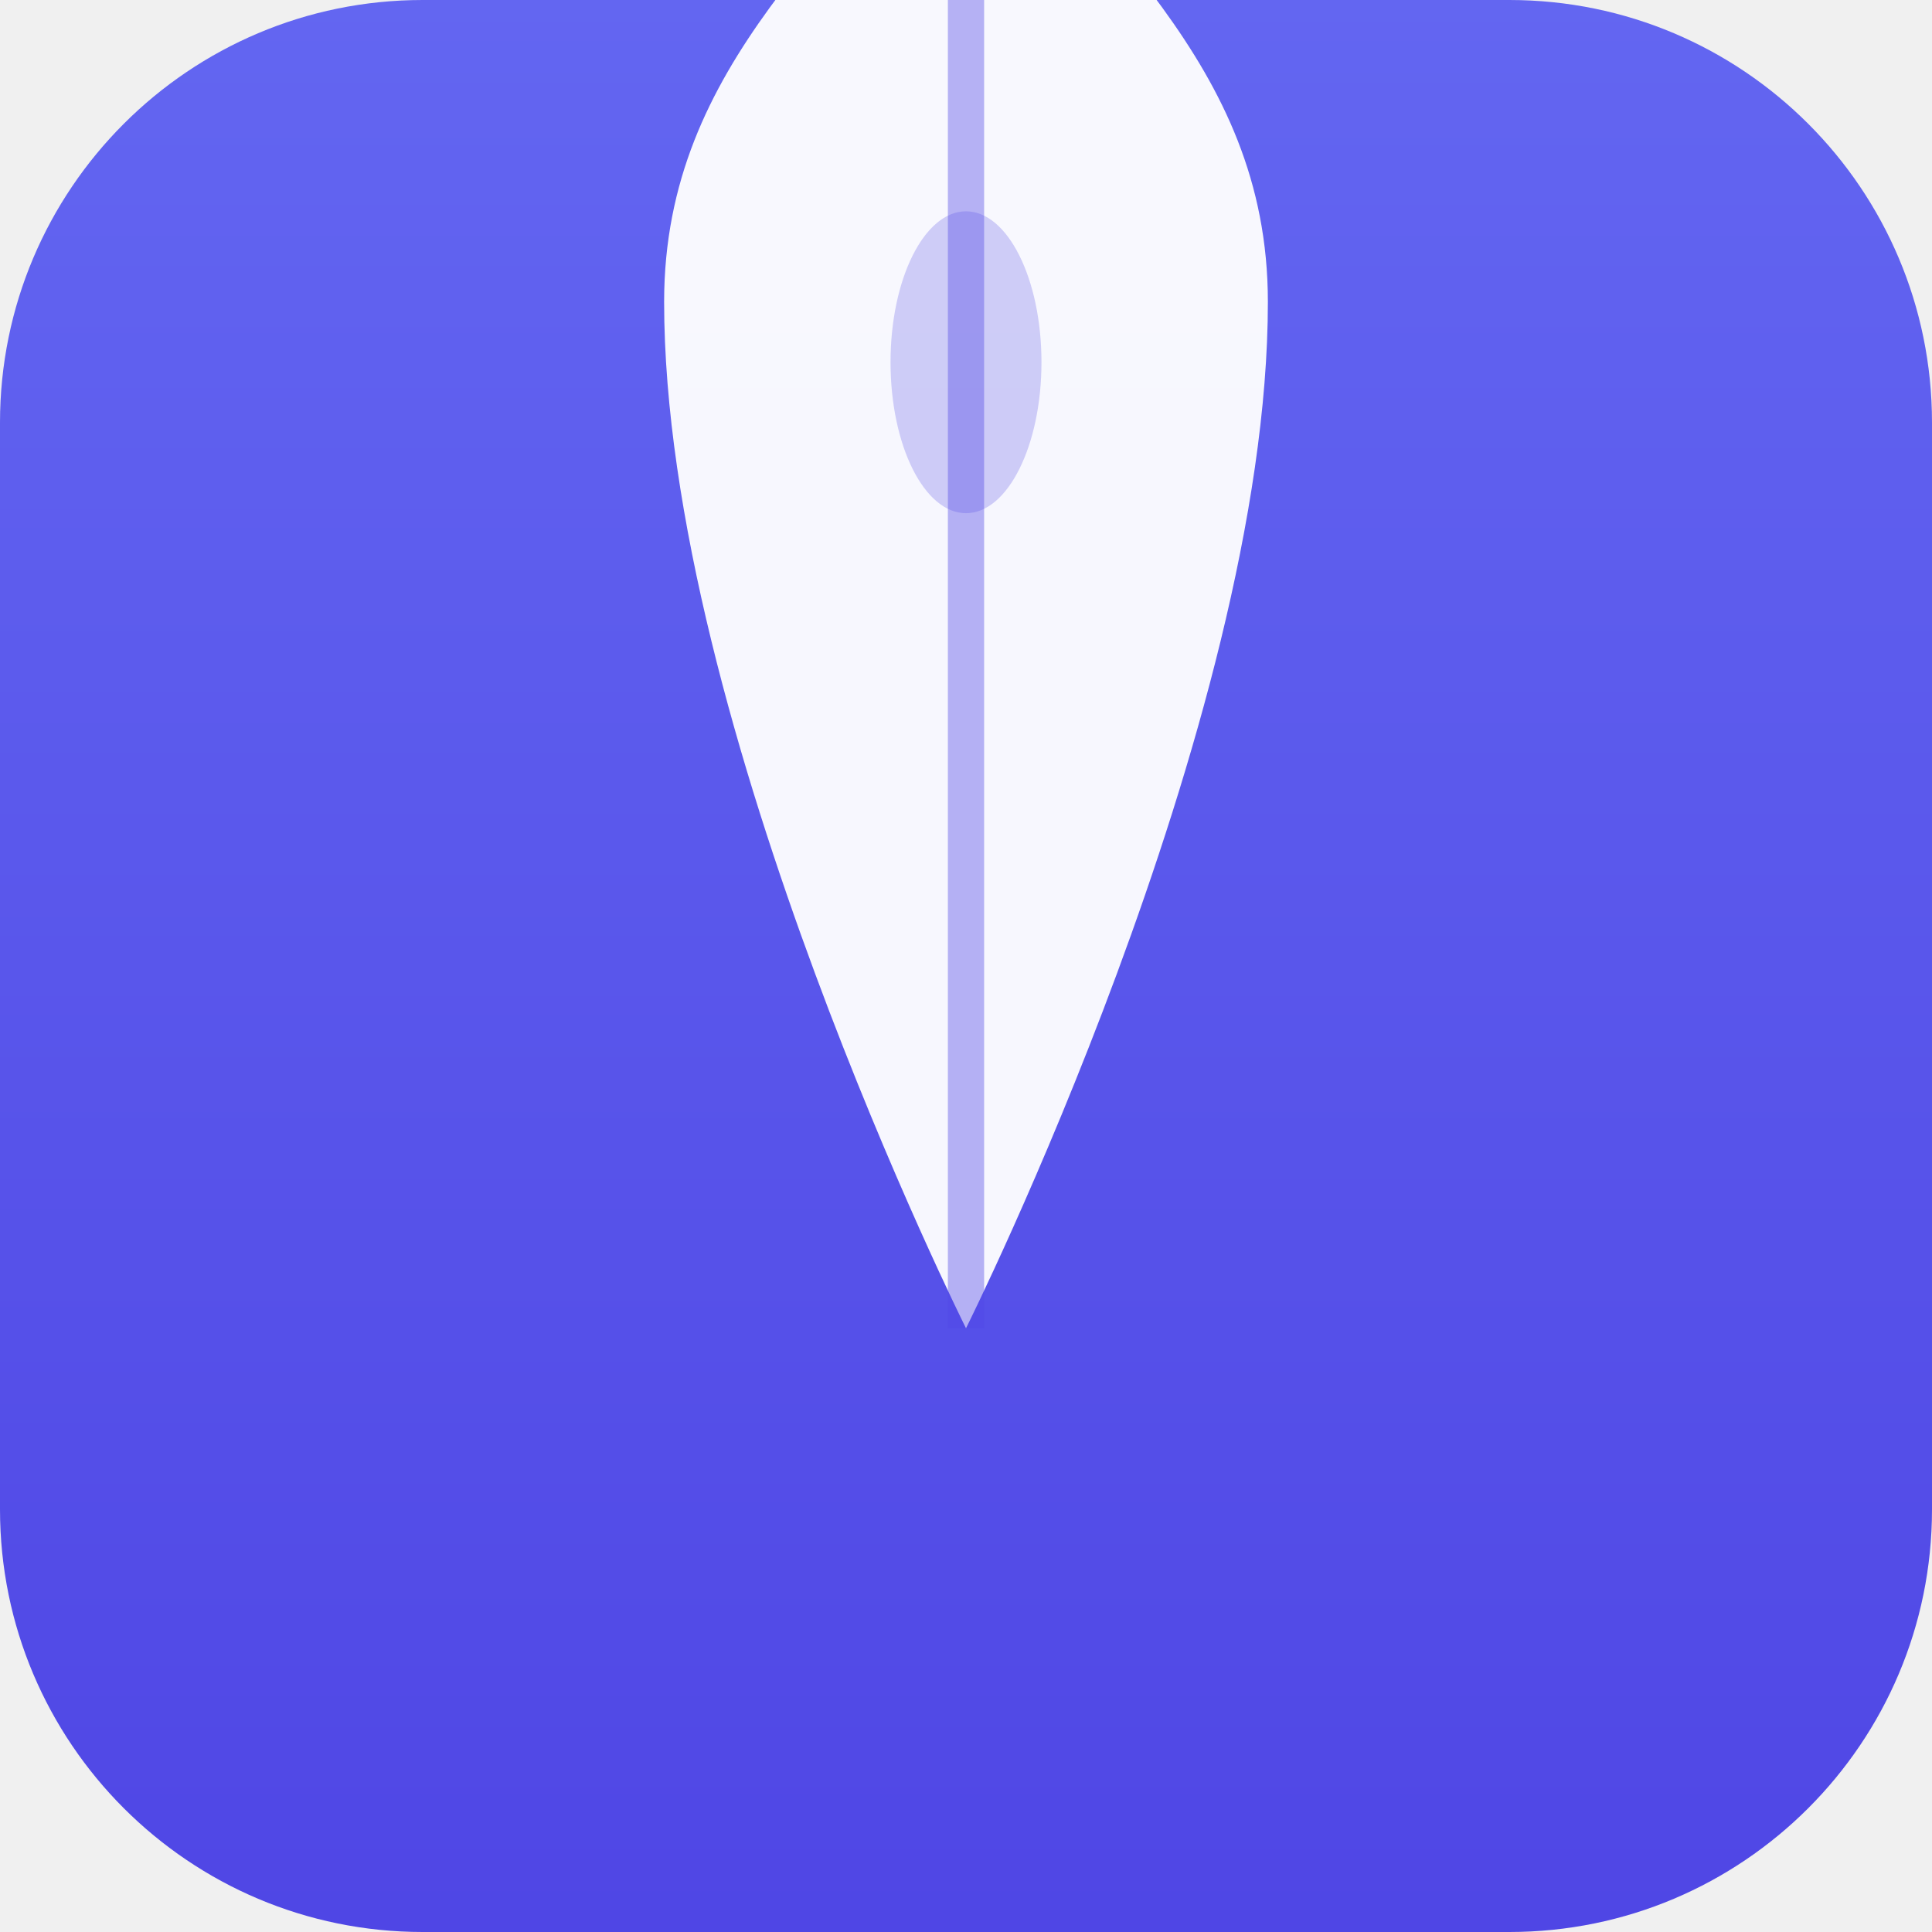
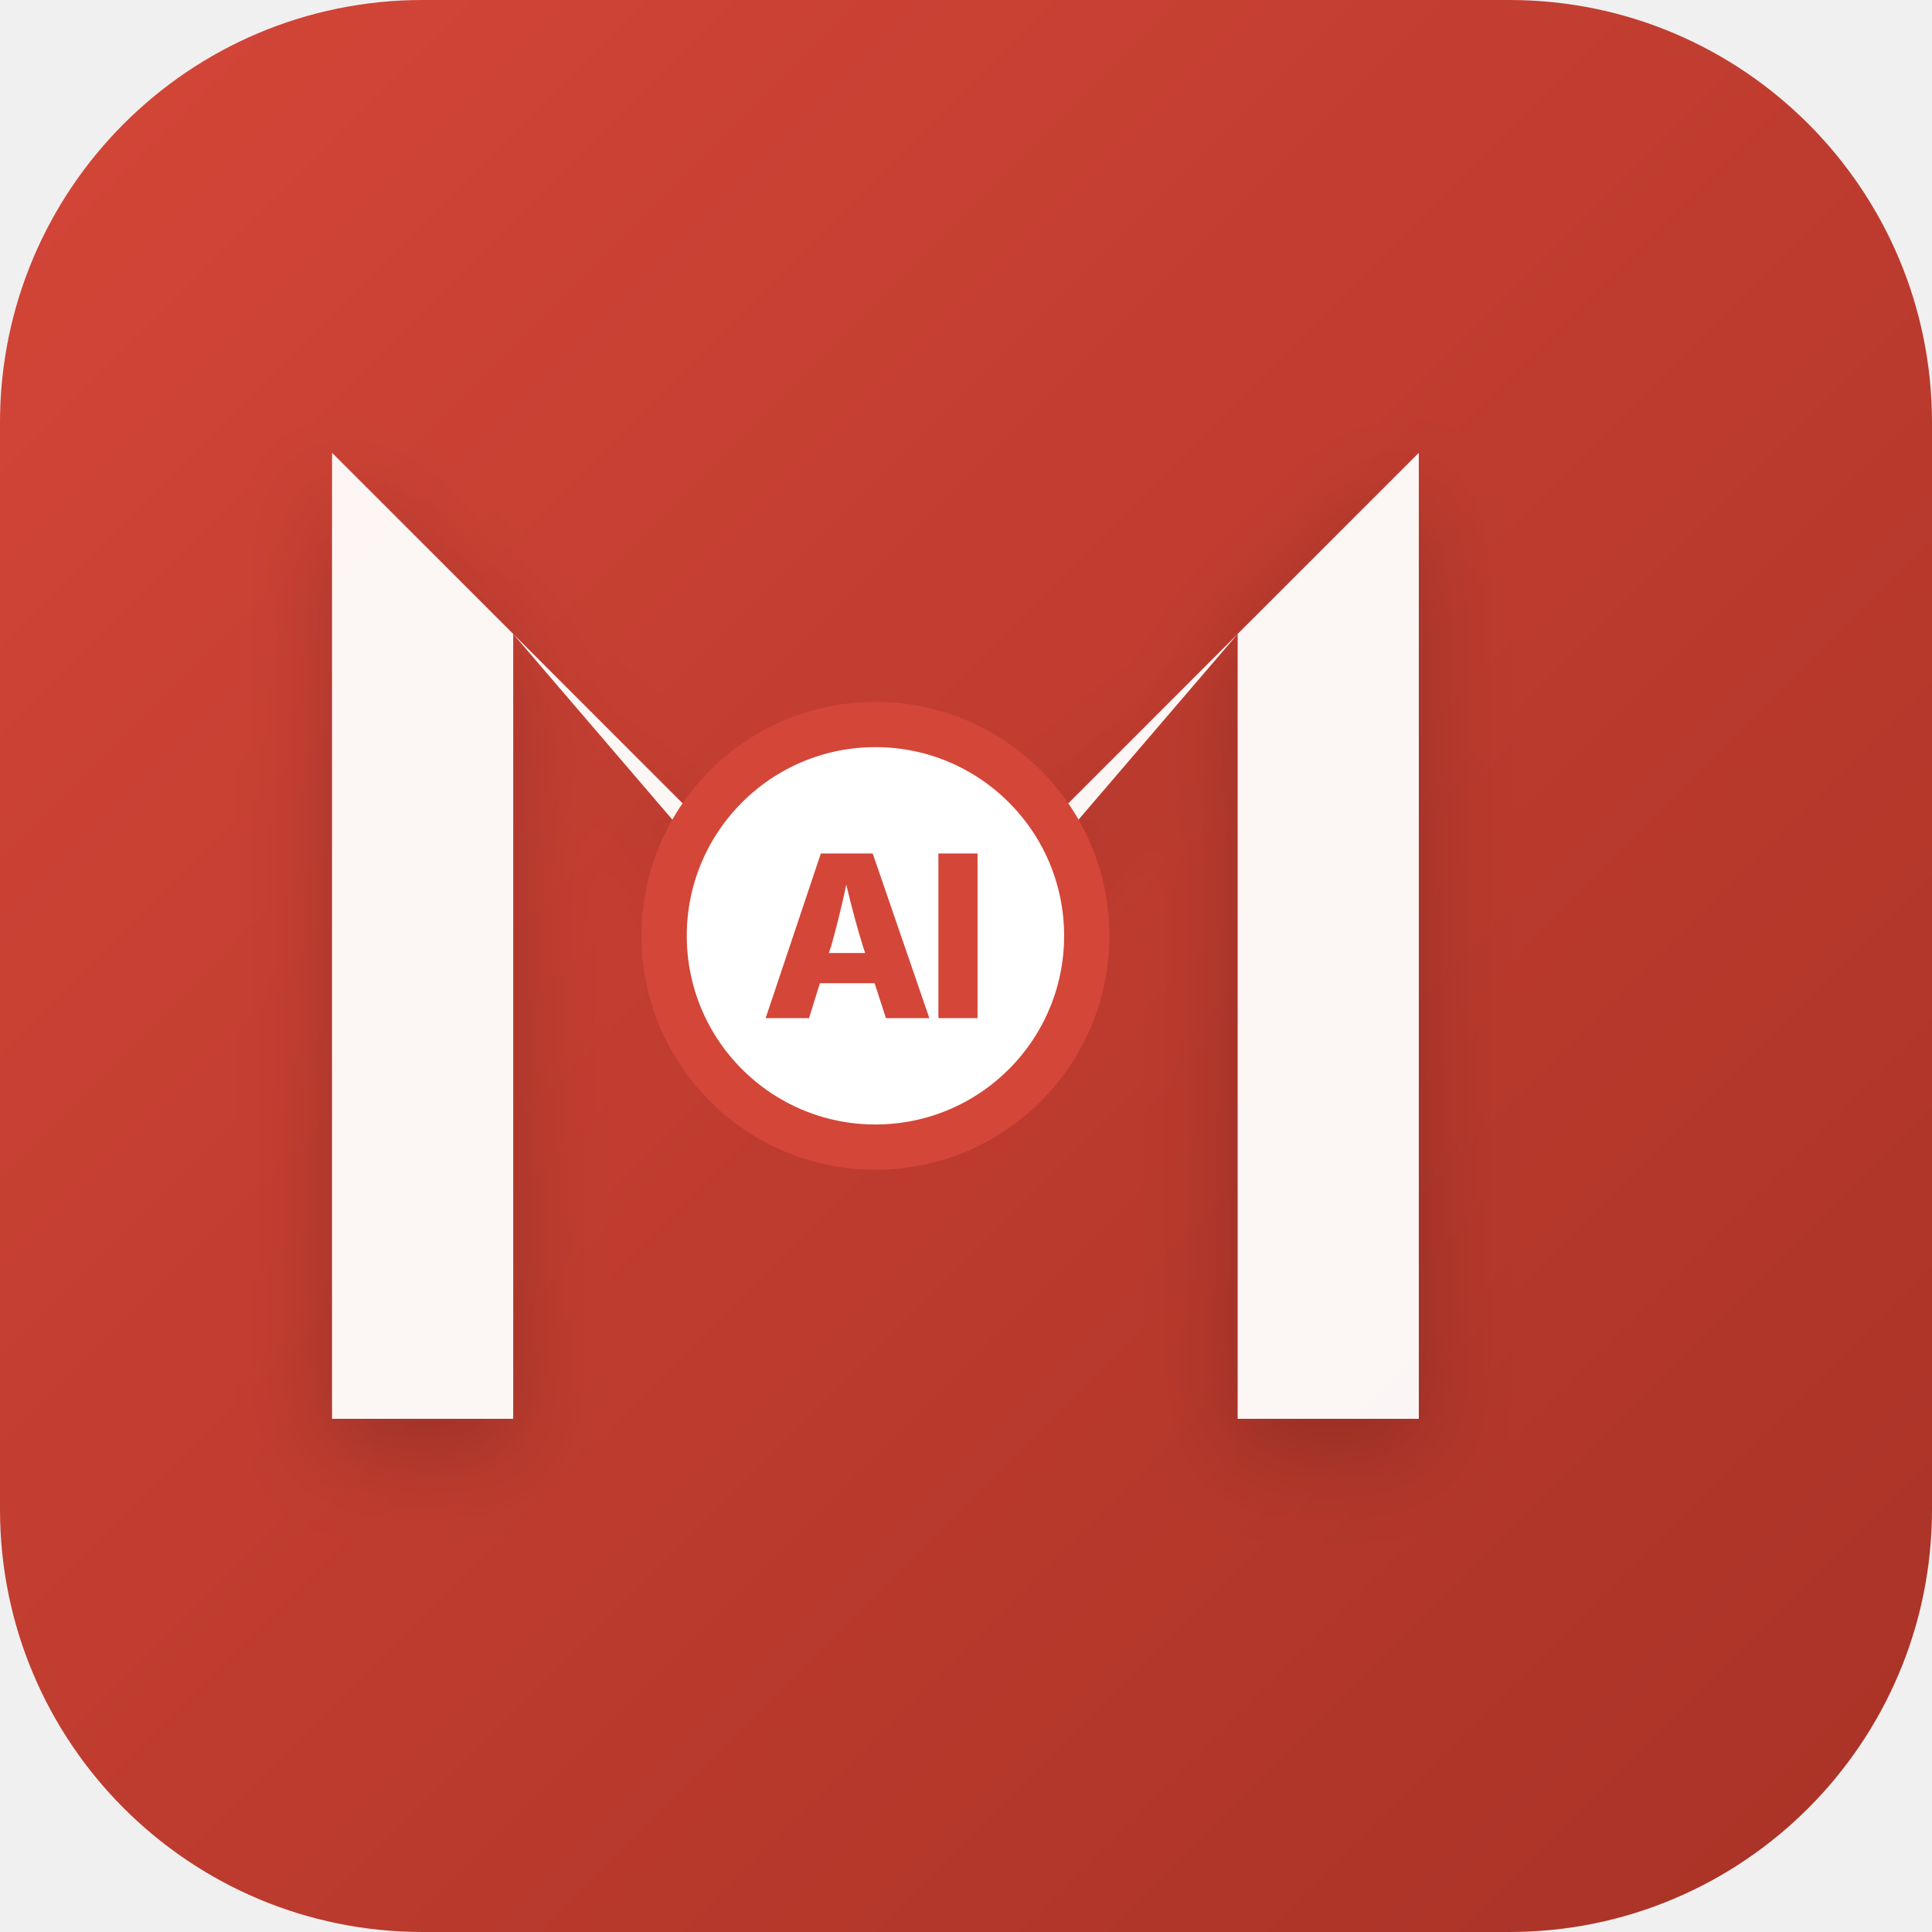
<svg xmlns="http://www.w3.org/2000/svg" viewBox="0 0 64 64" fill="none">
  <defs>
-     <linearGradient id="g" x1="0" y1="0" x2="0" y2="1">
-       <stop offset="0%" stop-color="#6366F1" />
-       <stop offset="100%" stop-color="#4F46E5" />
+     <linearGradient id="bg" x1="0" y1="0" x2="1" y2="1">
+       <stop offset="0%" stop-color="#d44638" />
+       <stop offset="100%" stop-color="#a83226" />
    </linearGradient>
+     <filter id="s" x="-20%" y="-20%" width="140%" height="140%">
+       <feDropShadow dx="0" dy="1" stdDeviation="1.5" flood-color="#000" flood-opacity="0.2" />
+     </filter>
  </defs>
-   <rect width="64" height="64" rx="14" fill="url(#g)" />
-   <g transform="translate(32,16)">
-     <path d="M0,28 C0,28 -10,8 -10,-6 C-10,-14 -4,-18 0,-24 C4,-18 10,-14 10,-6 C10,8 0,28 0,28Z" fill="white" opacity="0.95" />
-     <line x1="0" y1="-24" x2="0" y2="28" stroke="#4F46E5" stroke-width="1.2" opacity="0.4" />
-     <ellipse cx="0" cy="-4" rx="2.5" ry="5" fill="#4F46E5" opacity="0.25" />
-   </g>
+   <rect width="64" height="64" rx="14" fill="url(#bg)" />
+   <path d="M17,47 L17,21 L29,35 L41,21 L41,47 L47,47 L47,15 L29,33 L11,15 L11,47 Z" fill="white" filter="url(#s)" opacity="0.95" />
+   <circle cx="29" cy="31" r="7" fill="white" stroke="#d44638" stroke-width="1.5" />
+   <text x="29" y="31" text-anchor="middle" dominant-baseline="central" font-family="system-ui, -apple-system, sans-serif" font-size="7.5" font-weight="800" fill="#d44638" letter-spacing="-0.3">AI</text>
</svg>
